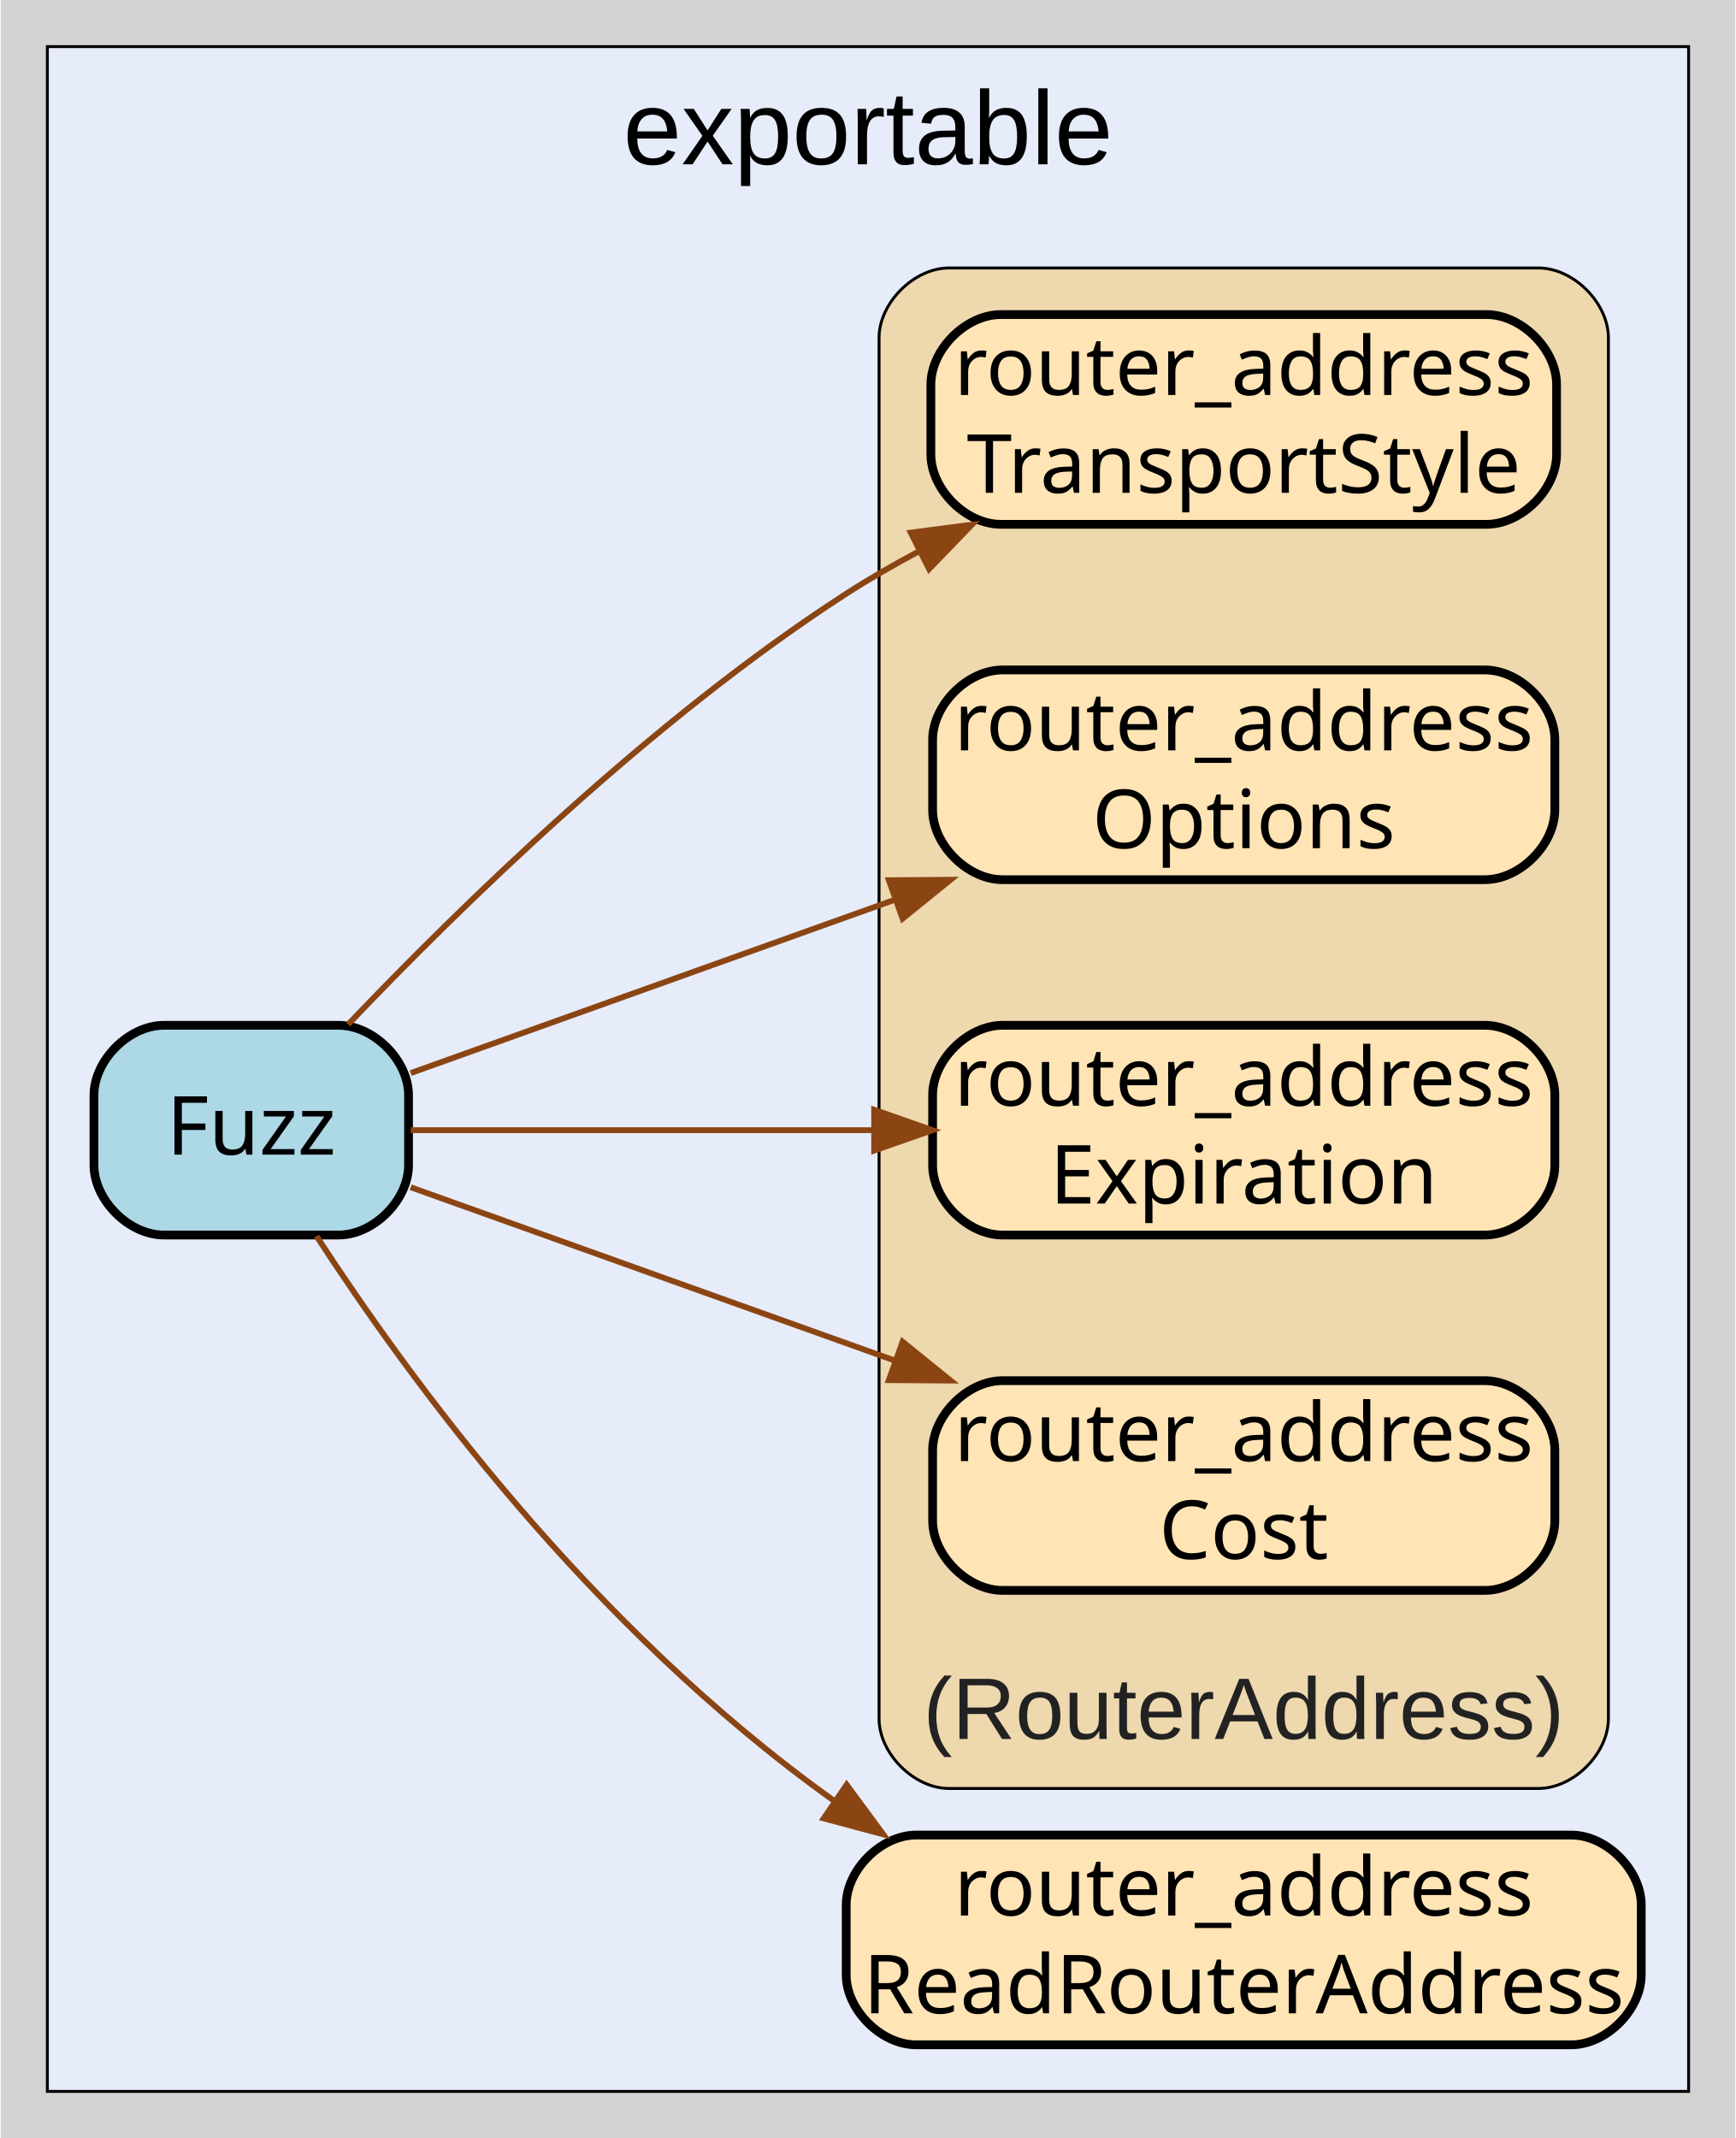
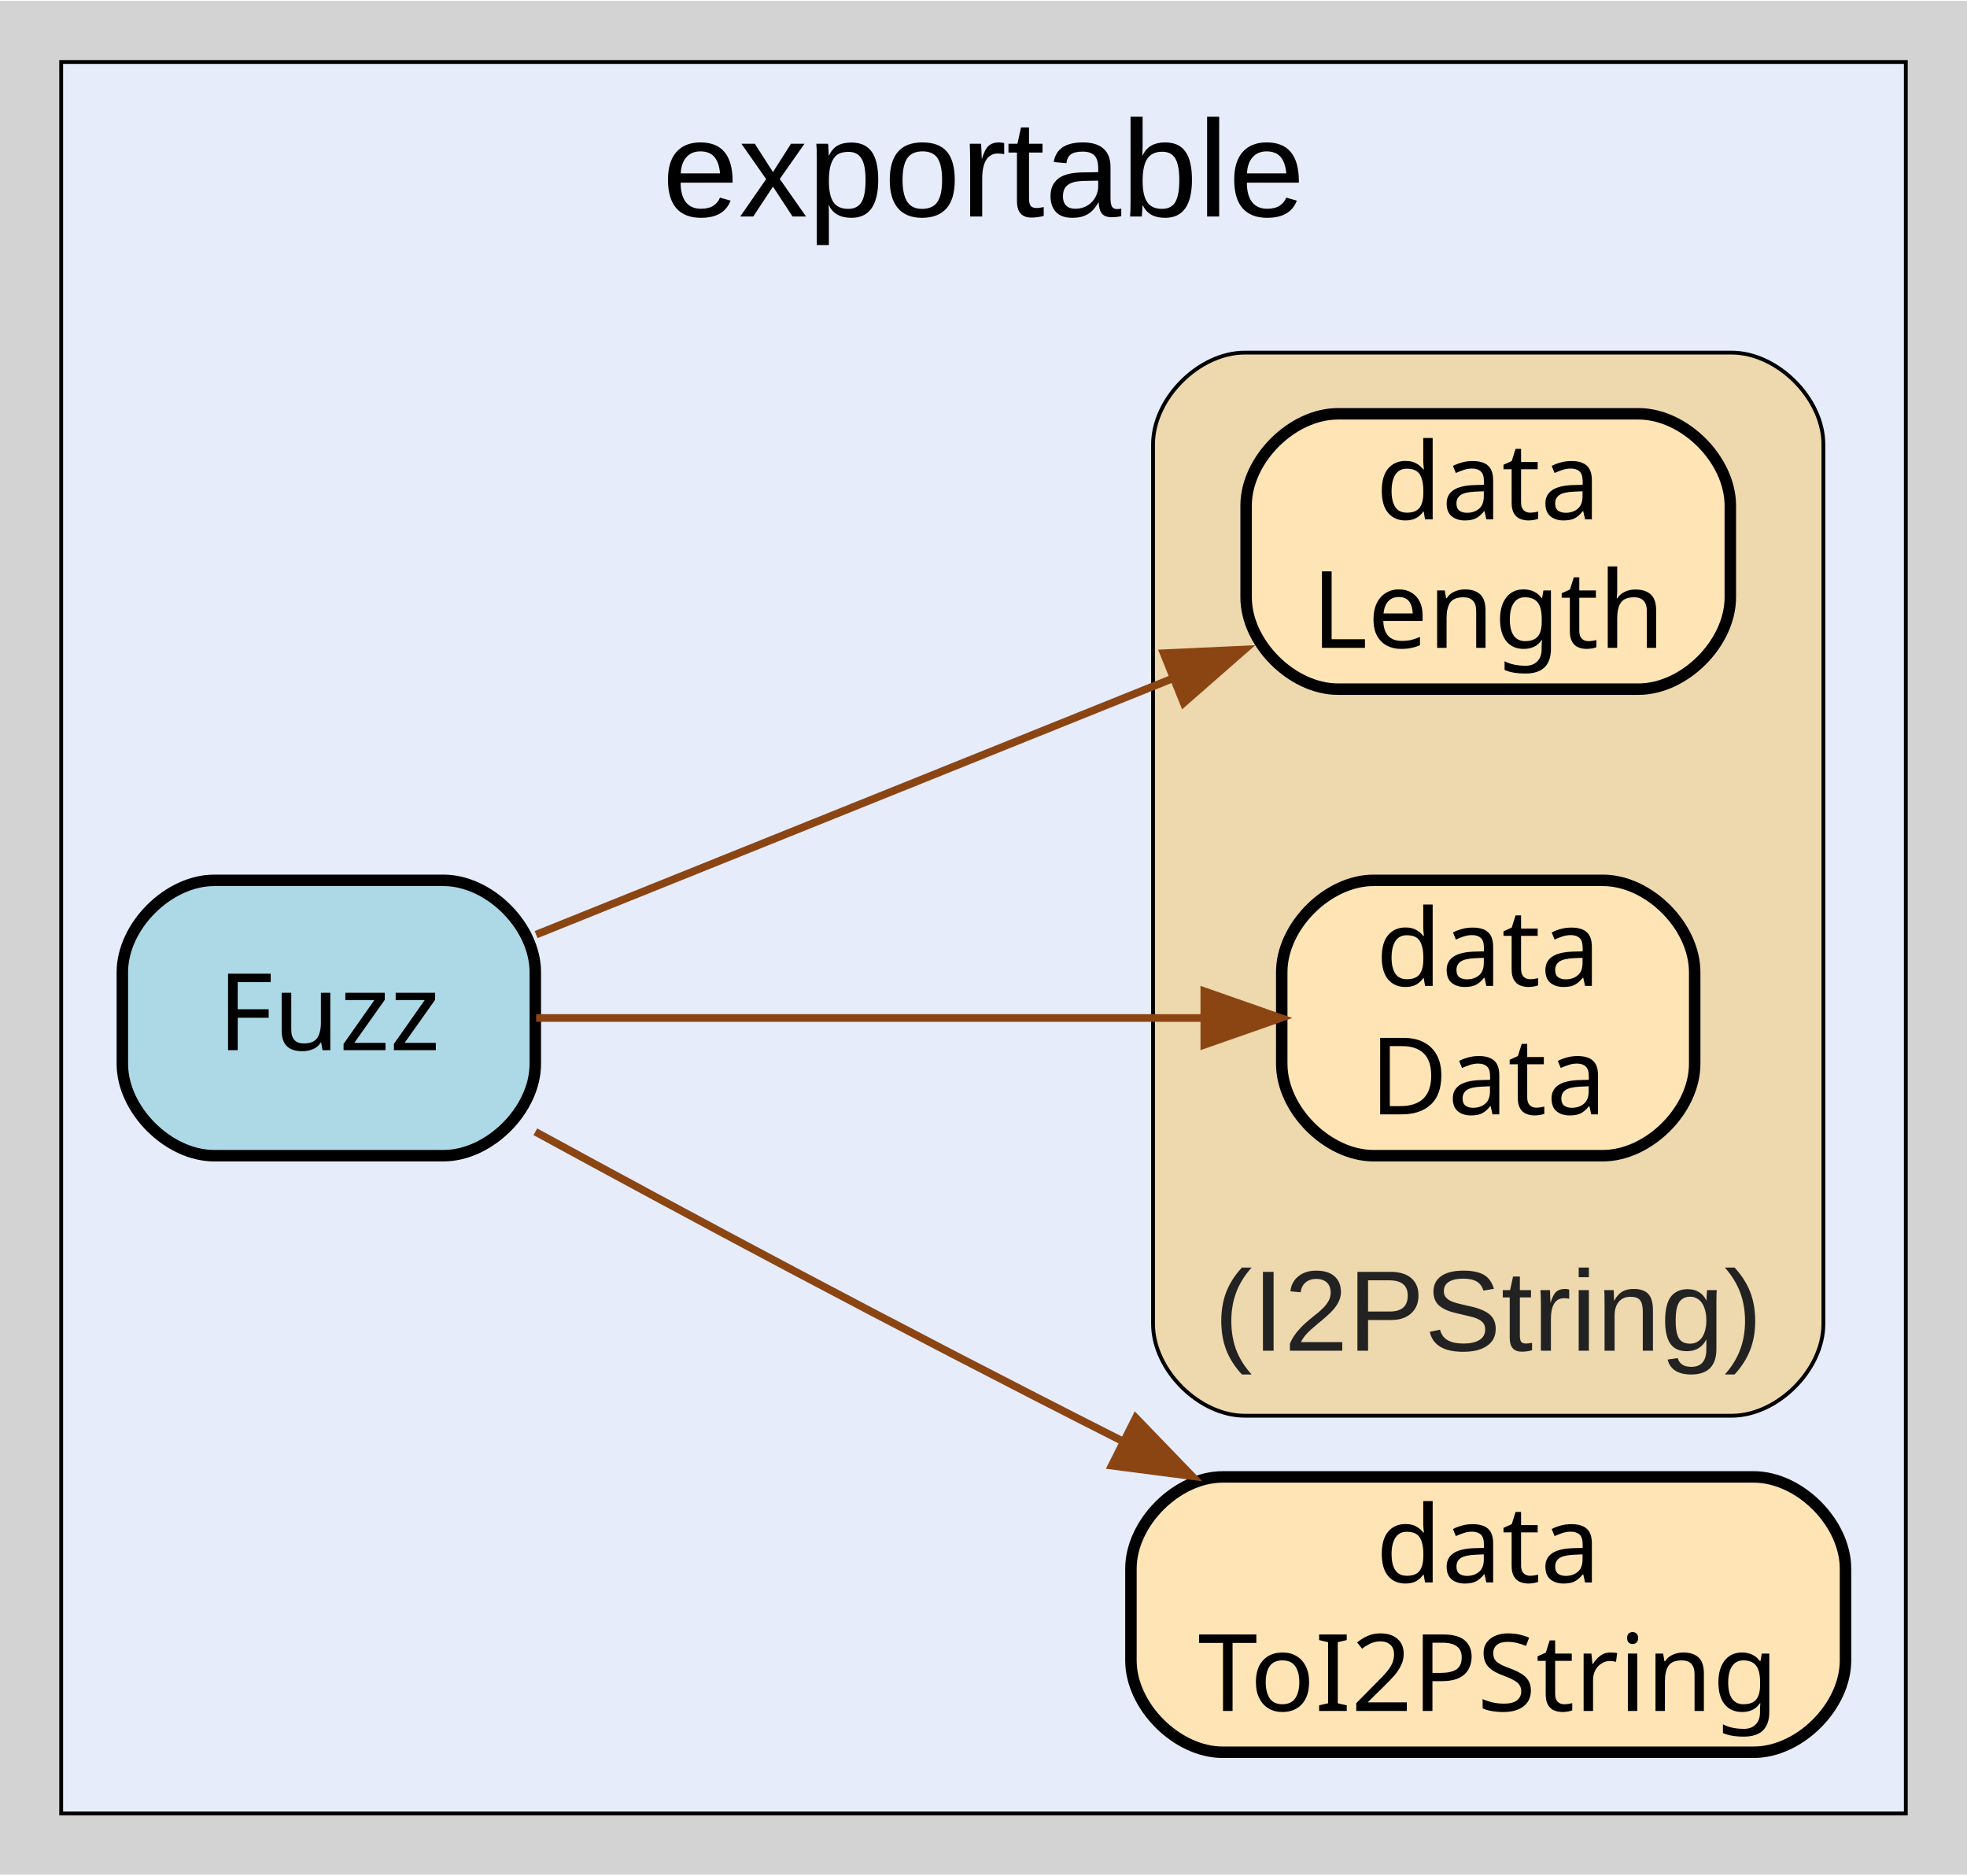
- <svg xmlns="http://www.w3.org/2000/svg" xmlns:xlink="http://www.w3.org/1999/xlink" width="298pt" height="367pt" viewBox="0.00 0.00 297.74 367.00">
-   <g id="graph0" class="graph" transform="scale(1 1) rotate(0) translate(0 367)">
-     <polygon fill="#d3d3d3" stroke="transparent" points="0,0 0,-367 297.739,-367 297.739,0 0,0" />
+ <svg xmlns="http://www.w3.org/2000/svg" xmlns:xlink="http://www.w3.org/1999/xlink" width="257pt" height="245pt" viewBox="0.00 0.00 257.22 245.00">
+   <g id="graph0" class="graph" transform="scale(1 1) rotate(0) translate(0 245)">
+     <polygon fill="#d3d3d3" stroke="transparent" points="0,0 0,-245 257.22,-245 257.22,0 0,0" />
    <g id="clust1" class="cluster">
-       <polygon fill="#e6ecfa" stroke="#000000" stroke-width=".5" points="8,-8 8,-359 289.739,-359 289.739,-8 8,-8" />
-       <text text-anchor="middle" x="148.87" y="-338.8" font-family="Arial" font-size="18.00" fill="#000000">exportable</text>
+       <polygon fill="#e6ecfa" stroke="#000000" stroke-width=".5" points="8,-8 8,-237 249.22,-237 249.22,-8 8,-8" />
+       <text text-anchor="middle" x="128.61" y="-216.8" font-family="Arial" font-size="18.00" fill="#000000">exportable</text>
    </g>
    <g id="clust2" class="cluster">
      <g id="a_clust2">
-         <a xlink:title="type: github.com/go-i2p/go-i2p/lib/common/router_address.RouterAddress">
-           <path fill="#eed8ae" stroke="#000000" stroke-width=".5" d="M162.769,-60C162.769,-60 263.971,-60 263.971,-60 269.971,-60 275.971,-66 275.971,-72 275.971,-72 275.971,-309 275.971,-309 275.971,-315 269.971,-321 263.971,-321 263.971,-321 162.769,-321 162.769,-321 156.769,-321 150.769,-315 150.769,-309 150.769,-309 150.769,-72 150.769,-72 150.769,-66 156.769,-60 162.769,-60" />
-           <text text-anchor="middle" x="213.37" y="-68.5" font-family="Arial" font-size="15.00" fill="#222222">(RouterAddress)</text>
+         <a xlink:title="type: github.com/go-i2p/go-i2p/lib/common/data.I2PString">
+           <path fill="#eed8ae" stroke="#000000" stroke-width=".5" d="M162.781,-60C162.781,-60 226.439,-60 226.439,-60 232.439,-60 238.439,-66 238.439,-72 238.439,-72 238.439,-187 238.439,-187 238.439,-193 232.439,-199 226.439,-199 226.439,-199 162.781,-199 162.781,-199 156.781,-199 150.781,-193 150.781,-187 150.781,-187 150.781,-72 150.781,-72 150.781,-66 156.781,-60 162.781,-60" />
+           <text text-anchor="middle" x="194.61" y="-68.5" font-family="Arial" font-size="15.00" fill="#222222">(I2PString)</text>
        </a>
      </g>
    </g>
    <g id="node1" class="node">
      <g id="a_node1">
-         <a xlink:title="github.com/go-i2p/go-i2p/lib/common/fuzz/router_address.Fuzz | defined in fuzz.go:5&#10;at fuzz.go:10: calling [(github.com/go-i2p/go-i2p/lib/common/router_address.RouterAddress).TransportStyle]&#10;at fuzz.go:6: calling [github.com/go-i2p/go-i2p/lib/common/router_address.ReadRouterAddress]&#10;at fuzz.go:7: calling [(github.com/go-i2p/go-i2p/lib/common/router_address.RouterAddress).Cost]&#10;at fuzz.go:8: calling [(github.com/go-i2p/go-i2p/lib/common/router_address.RouterAddress).Expiration]&#10;at fuzz.go:9: calling [(github.com/go-i2p/go-i2p/lib/common/router_address.RouterAddress).Options]">
-           <path fill="#add8e6" stroke="#000000" stroke-width="1.5" d="M58,-191C58,-191 28,-191 28,-191 22,-191 16,-185 16,-179 16,-179 16,-167 16,-167 16,-161 22,-155 28,-155 28,-155 58,-155 58,-155 64,-155 70,-161 70,-167 70,-167 70,-179 70,-179 70,-185 64,-191 58,-191" />
-           <text text-anchor="middle" x="43" y="-168.8" font-family="Verdana" font-size="14.00" fill="#000000">Fuzz</text>
+         <a xlink:title="github.com/go-i2p/go-i2p/lib/common/fuzz/string.Fuzz | defined in fuzz.go:5&#10;at fuzz.go:8: calling [(github.com/go-i2p/go-i2p/lib/common/data.I2PString).Length]&#10;at fuzz.go:11: calling [(github.com/go-i2p/go-i2p/lib/common/data.I2PString).Length]&#10;at fuzz.go:9: calling [github.com/go-i2p/go-i2p/lib/common/data.ToI2PString]&#10;at fuzz.go:7: calling [(github.com/go-i2p/go-i2p/lib/common/data.I2PString).Data]&#10;at fuzz.go:10: calling [(github.com/go-i2p/go-i2p/lib/common/data.I2PString).Data]">
+           <path fill="#add8e6" stroke="#000000" stroke-width="1.5" d="M58,-130C58,-130 28,-130 28,-130 22,-130 16,-124 16,-118 16,-118 16,-106 16,-106 16,-100 22,-94 28,-94 28,-94 58,-94 58,-94 64,-94 70,-100 70,-106 70,-106 70,-118 70,-118 70,-124 64,-130 58,-130" />
+           <text text-anchor="middle" x="43" y="-107.8" font-family="Verdana" font-size="14.00" fill="#000000">Fuzz</text>
        </a>
      </g>
    </g>
    <g id="node2" class="node">
      <g id="a_node2">
-         <a xlink:title="github.com/go-i2p/go-i2p/lib/common/router_address.ReadRouterAddress | defined in router_address.go:345">
-           <path fill="#ffe4b5" stroke="#000000" stroke-width="1.5" d="M269.609,-52C269.609,-52 157.13,-52 157.13,-52 151.13,-52 145.13,-46 145.13,-40 145.13,-40 145.13,-28 145.13,-28 145.13,-22 151.13,-16 157.13,-16 157.13,-16 269.609,-16 269.609,-16 275.609,-16 281.609,-22 281.609,-28 281.609,-28 281.609,-40 281.609,-40 281.609,-46 275.609,-52 269.609,-52" />
-           <text text-anchor="middle" x="213.37" y="-38.2" font-family="Verdana" font-size="14.00" fill="#000000">router_address</text>
-           <text text-anchor="middle" x="213.37" y="-21.4" font-family="Verdana" font-size="14.00" fill="#000000">ReadRouterAddress</text>
+         <a xlink:title="github.com/go-i2p/go-i2p/lib/common/data.ToI2PString | defined in string.go:114">
+           <path fill="#ffe4b5" stroke="#000000" stroke-width="1.5" d="M229.331,-52C229.331,-52 159.89,-52 159.89,-52 153.89,-52 147.89,-46 147.89,-40 147.89,-40 147.89,-28 147.89,-28 147.89,-22 153.89,-16 159.89,-16 159.89,-16 229.331,-16 229.331,-16 235.331,-16 241.331,-22 241.331,-28 241.331,-28 241.331,-40 241.331,-40 241.331,-46 235.331,-52 229.331,-52" />
+           <text text-anchor="middle" x="194.61" y="-38.2" font-family="Verdana" font-size="14.00" fill="#000000">data</text>
+           <text text-anchor="middle" x="194.61" y="-21.4" font-family="Verdana" font-size="14.00" fill="#000000">ToI2PString</text>
        </a>
      </g>
    </g>
    <g id="edge2" class="edge">
      <g id="a_edge2">
-         <a xlink:title="at fuzz.go:6: calling [github.com/go-i2p/go-i2p/lib/common/router_address.ReadRouterAddress]">
-           <path fill="none" stroke="#8b4513" d="M54.2,-154.815C69.889,-130.719 100.687,-88.107 143.143,-57.815" />
-           <polygon fill="#8b4513" stroke="#8b4513" points="145.205,-60.645 151.496,-52.12 141.262,-54.862 145.205,-60.645" />
+         <a xlink:title="at fuzz.go:9: calling [github.com/go-i2p/go-i2p/lib/common/data.ToI2PString]">
+           <path fill="none" stroke="#8b4513" d="M70.004,-97.129C89.205,-86.659 115.889,-72.316 146.654,-56.746" />
+           <polygon fill="#8b4513" stroke="#8b4513" points="148.521,-59.725 155.88,-52.103 145.374,-53.472 148.521,-59.725" />
        </a>
      </g>
    </g>
    <g id="node3" class="node">
      <g id="a_node3">
-         <a xlink:title="(github.com/go-i2p/go-i2p/lib/common/router_address.RouterAddress).Cost | defined in router_address.go:163">
-           <path fill="#ffe4b5" stroke="#000000" stroke-width="1.5" d="M254.776,-130C254.776,-130 171.963,-130 171.963,-130 165.963,-130 159.963,-124 159.963,-118 159.963,-118 159.963,-106 159.963,-106 159.963,-100 165.963,-94 171.963,-94 171.963,-94 254.776,-94 254.776,-94 260.776,-94 266.776,-100 266.776,-106 266.776,-106 266.776,-118 266.776,-118 266.776,-124 260.776,-130 254.776,-130" />
-           <text text-anchor="middle" x="213.37" y="-116.2" font-family="Verdana" font-size="14.00" fill="#000000">router_address</text>
-           <text text-anchor="middle" x="213.37" y="-99.4" font-family="Verdana" font-size="14.00" fill="#000000">Cost</text>
+         <a xlink:title="(github.com/go-i2p/go-i2p/lib/common/data.I2PString).Data | defined in string.go:73">
+           <path fill="#ffe4b5" stroke="#000000" stroke-width="1.5" d="M209.61,-130C209.61,-130 179.61,-130 179.61,-130 173.61,-130 167.61,-124 167.61,-118 167.61,-118 167.61,-106 167.61,-106 167.61,-100 173.61,-94 179.61,-94 179.61,-94 209.61,-94 209.61,-94 215.61,-94 221.61,-100 221.61,-106 221.61,-106 221.61,-118 221.61,-118 221.61,-124 215.61,-130 209.61,-130" />
+           <text text-anchor="middle" x="194.61" y="-116.2" font-family="Verdana" font-size="14.00" fill="#000000">data</text>
+           <text text-anchor="middle" x="194.61" y="-99.4" font-family="Verdana" font-size="14.00" fill="#000000">Data</text>
        </a>
      </g>
    </g>
    <g id="edge3" class="edge">
      <g id="a_edge3">
-         <a xlink:title="at fuzz.go:7: calling [(github.com/go-i2p/go-i2p/lib/common/router_address.RouterAddress).Cost]">
-           <path fill="none" stroke="#8b4513" d="M70.373,-163.199C92.768,-155.181 125.256,-143.549 153.608,-133.398" />
-           <polygon fill="#8b4513" stroke="#8b4513" points="154.809,-136.685 163.043,-130.019 152.449,-130.095 154.809,-136.685" />
+         <a xlink:title="at fuzz.go:7: calling [(github.com/go-i2p/go-i2p/lib/common/data.I2PString).Data]&#10;at fuzz.go:10: calling [(github.com/go-i2p/go-i2p/lib/common/data.I2PString).Data]">
+           <path fill="none" stroke="#8b4513" d="M70.105,-112C94.392,-112 130.244,-112 157.247,-112" />
+           <polygon fill="#8b4513" stroke="#8b4513" points="157.485,-115.5 167.485,-112 157.485,-108.5 157.485,-115.5" />
        </a>
      </g>
    </g>
    <g id="node4" class="node">
      <g id="a_node4">
-         <a xlink:title="(github.com/go-i2p/go-i2p/lib/common/router_address.RouterAddress).Expiration | defined in router_address.go:168">
-           <path fill="#ffe4b5" stroke="#000000" stroke-width="1.5" d="M254.776,-191C254.776,-191 171.963,-191 171.963,-191 165.963,-191 159.963,-185 159.963,-179 159.963,-179 159.963,-167 159.963,-167 159.963,-161 165.963,-155 171.963,-155 171.963,-155 254.776,-155 254.776,-155 260.776,-155 266.776,-161 266.776,-167 266.776,-167 266.776,-179 266.776,-179 266.776,-185 260.776,-191 254.776,-191" />
-           <text text-anchor="middle" x="213.37" y="-177.2" font-family="Verdana" font-size="14.00" fill="#000000">router_address</text>
-           <text text-anchor="middle" x="213.37" y="-160.4" font-family="Verdana" font-size="14.00" fill="#000000">Expiration</text>
-         </a>
-       </g>
-     </g>
-     <g id="edge4" class="edge">
-       <g id="a_edge4">
-         <a xlink:title="at fuzz.go:8: calling [(github.com/go-i2p/go-i2p/lib/common/router_address.RouterAddress).Expiration]">
-           <path fill="none" stroke="#8b4513" d="M70.373,-173C91.725,-173 122.252,-173 149.622,-173" />
-           <polygon fill="#8b4513" stroke="#8b4513" points="149.931,-176.5 159.931,-173 149.931,-169.5 149.931,-176.5" />
-         </a>
-       </g>
-     </g>
-     <g id="node5" class="node">
-       <g id="a_node5">
-         <a xlink:title="(github.com/go-i2p/go-i2p/lib/common/router_address.RouterAddress).Options | defined in router_address.go:323">
-           <path fill="#ffe4b5" stroke="#000000" stroke-width="1.5" d="M254.776,-252C254.776,-252 171.963,-252 171.963,-252 165.963,-252 159.963,-246 159.963,-240 159.963,-240 159.963,-228 159.963,-228 159.963,-222 165.963,-216 171.963,-216 171.963,-216 254.776,-216 254.776,-216 260.776,-216 266.776,-222 266.776,-228 266.776,-228 266.776,-240 266.776,-240 266.776,-246 260.776,-252 254.776,-252" />
-           <text text-anchor="middle" x="213.37" y="-238.2" font-family="Verdana" font-size="14.00" fill="#000000">router_address</text>
-           <text text-anchor="middle" x="213.37" y="-221.4" font-family="Verdana" font-size="14.00" fill="#000000">Options</text>
-         </a>
-       </g>
-     </g>
-     <g id="edge5" class="edge">
-       <g id="a_edge5">
-         <a xlink:title="at fuzz.go:9: calling [(github.com/go-i2p/go-i2p/lib/common/router_address.RouterAddress).Options]">
-           <path fill="none" stroke="#8b4513" d="M70.373,-182.801C92.768,-190.819 125.256,-202.451 153.608,-212.602" />
-           <polygon fill="#8b4513" stroke="#8b4513" points="152.449,-215.905 163.043,-215.981 154.809,-209.315 152.449,-215.905" />
-         </a>
-       </g>
-     </g>
-     <g id="node6" class="node">
-       <g id="a_node6">
-         <a xlink:title="(github.com/go-i2p/go-i2p/lib/common/router_address.RouterAddress).TransportStyle | defined in router_address.go:173">
-           <path fill="#ffe4b5" stroke="#000000" stroke-width="1.5" d="M255.072,-313C255.072,-313 171.667,-313 171.667,-313 165.667,-313 159.667,-307 159.667,-301 159.667,-301 159.667,-289 159.667,-289 159.667,-283 165.667,-277 171.667,-277 171.667,-277 255.072,-277 255.072,-277 261.072,-277 267.072,-283 267.072,-289 267.072,-289 267.072,-301 267.072,-301 267.072,-307 261.072,-313 255.072,-313" />
-           <text text-anchor="middle" x="213.37" y="-299.2" font-family="Verdana" font-size="14.00" fill="#000000">router_address</text>
-           <text text-anchor="middle" x="213.37" y="-282.4" font-family="Verdana" font-size="14.00" fill="#000000">TransportStyle</text>
+         <a xlink:title="(github.com/go-i2p/go-i2p/lib/common/data.I2PString).Length | defined in string.go:31">
+           <path fill="#ffe4b5" stroke="#000000" stroke-width="1.5" d="M214.269,-191C214.269,-191 174.951,-191 174.951,-191 168.951,-191 162.951,-185 162.951,-179 162.951,-179 162.951,-167 162.951,-167 162.951,-161 168.951,-155 174.951,-155 174.951,-155 214.269,-155 214.269,-155 220.269,-155 226.269,-161 226.269,-167 226.269,-167 226.269,-179 226.269,-179 226.269,-185 220.269,-191 214.269,-191" />
+           <text text-anchor="middle" x="194.61" y="-177.2" font-family="Verdana" font-size="14.00" fill="#000000">data</text>
+           <text text-anchor="middle" x="194.61" y="-160.4" font-family="Verdana" font-size="14.00" fill="#000000">Length</text>
        </a>
      </g>
    </g>
    <g id="edge1" class="edge">
      <g id="a_edge1">
-         <a xlink:title="at fuzz.go:10: calling [(github.com/go-i2p/go-i2p/lib/common/router_address.RouterAddress).TransportStyle]">
-           <path fill="none" stroke="#8b4513" d="M59.628,-191.151C78.734,-211.21 111.751,-243.515 145,-265 149.008,-267.59 153.277,-270.055 157.649,-272.378" />
-           <polygon fill="#8b4513" stroke="#8b4513" points="156.211,-275.573 166.717,-276.941 159.357,-269.32 156.211,-275.573" />
+         <a xlink:title="at fuzz.go:8: calling [(github.com/go-i2p/go-i2p/lib/common/data.I2PString).Length]&#10;at fuzz.go:11: calling [(github.com/go-i2p/go-i2p/lib/common/data.I2PString).Length]">
+           <path fill="none" stroke="#8b4513" d="M70.105,-122.906C93.241,-132.214 126.874,-145.746 153.352,-156.4" />
+           <polygon fill="#8b4513" stroke="#8b4513" points="152.167,-159.696 162.751,-160.182 154.78,-153.202 152.167,-159.696" />
        </a>
      </g>
    </g>
  </g>
</svg>
